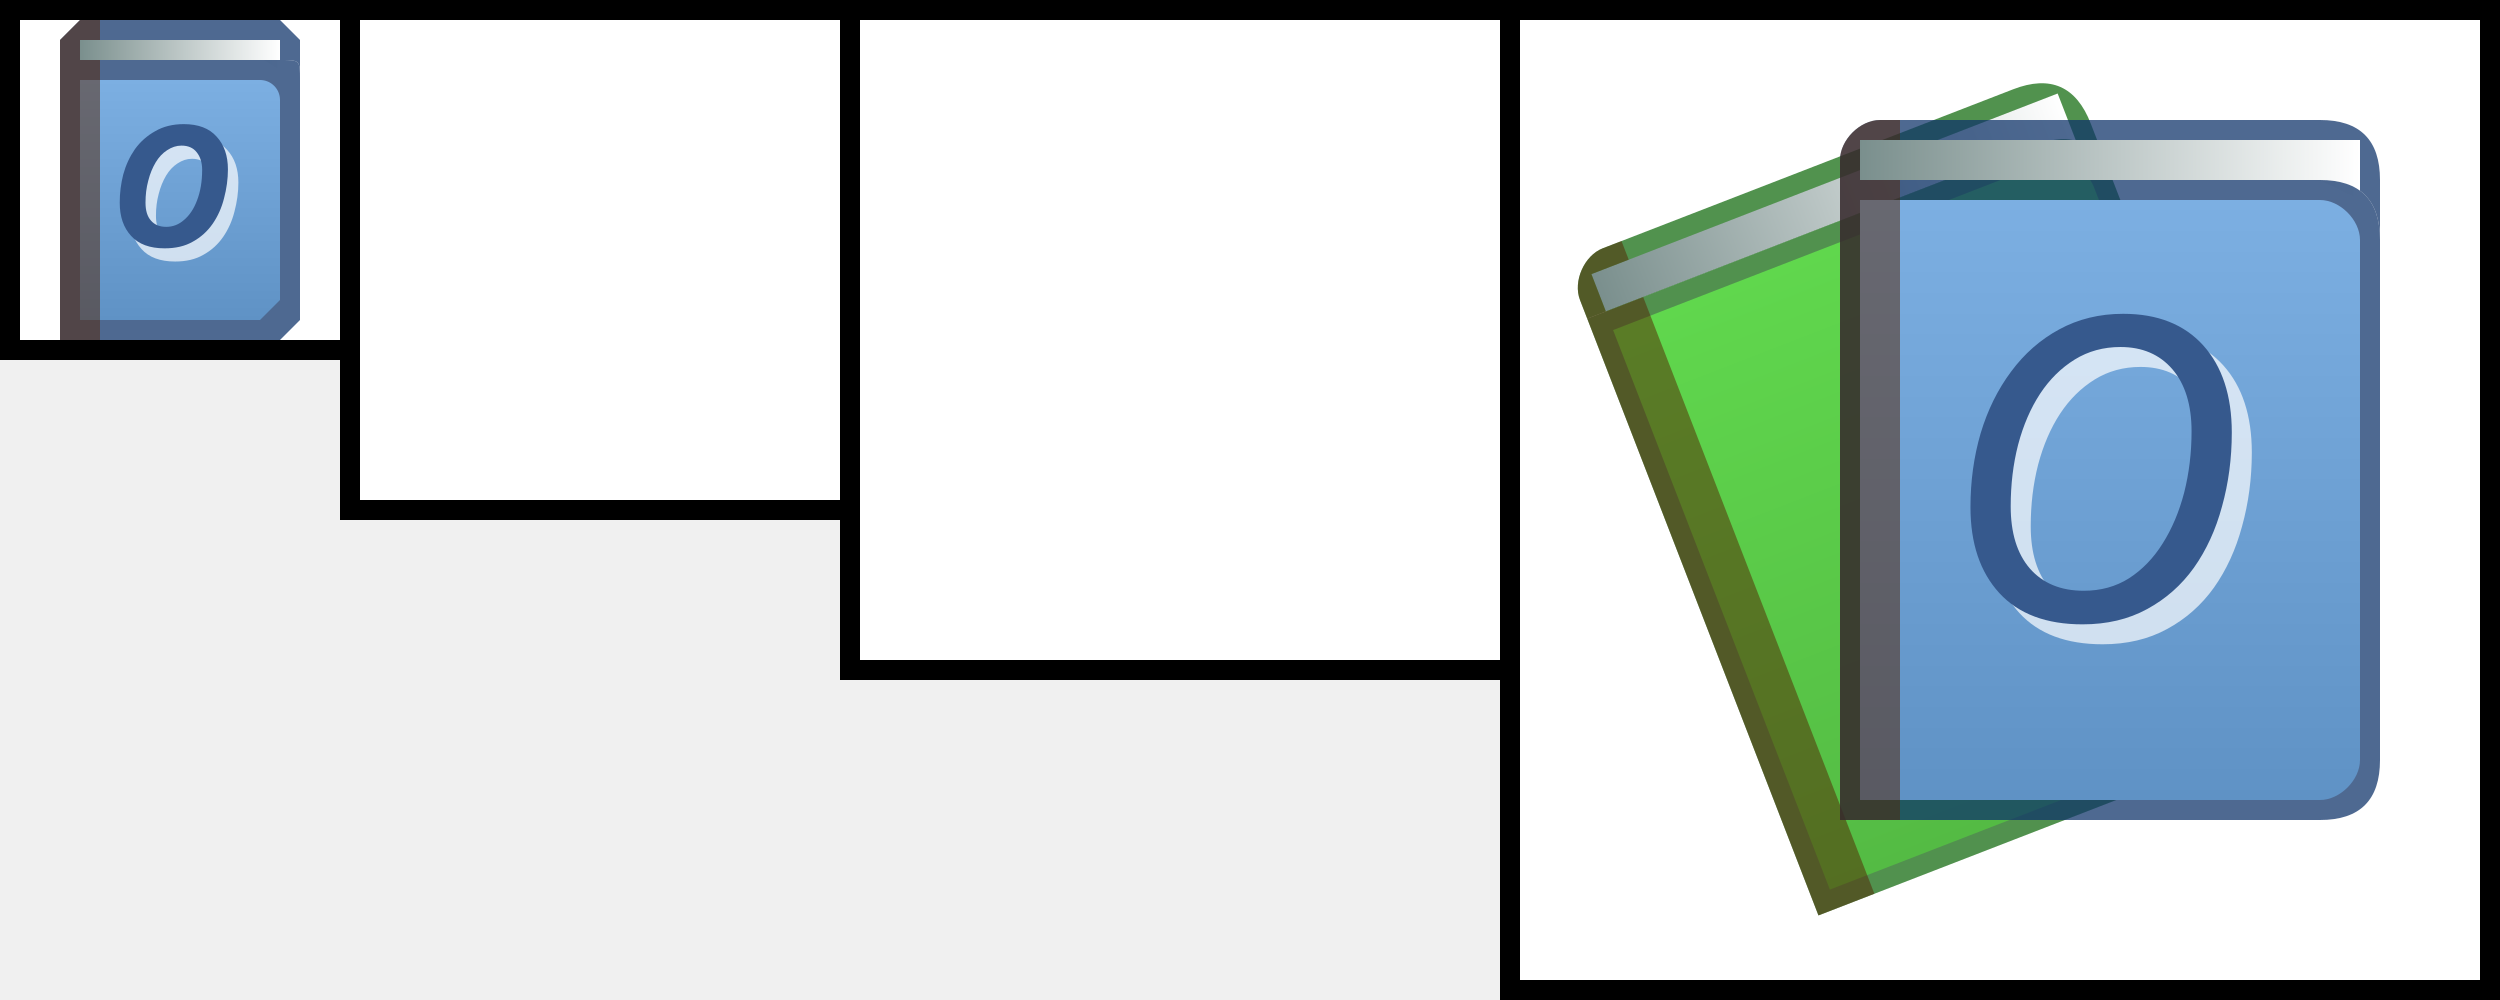
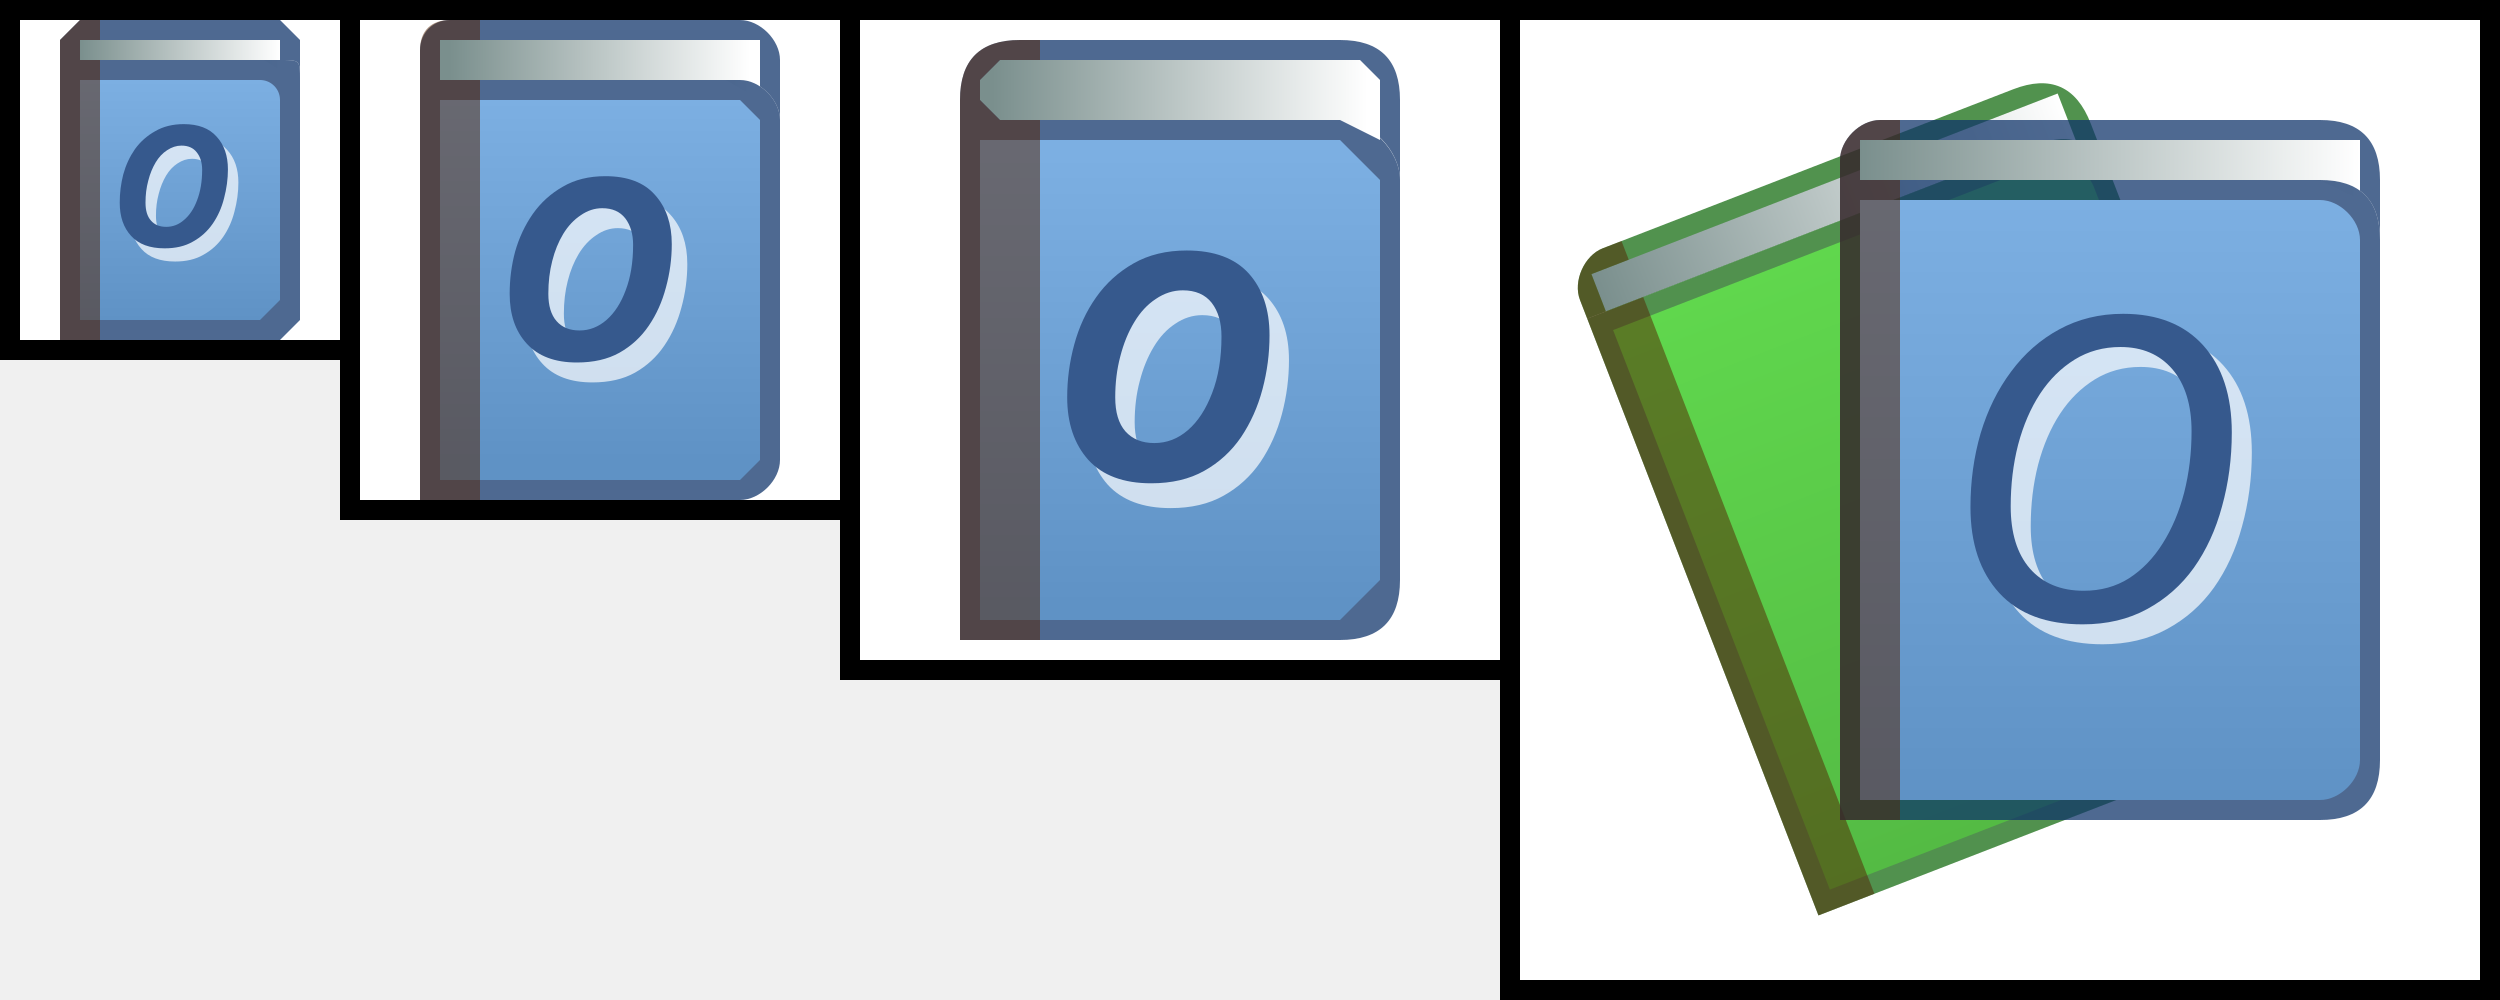
<svg xmlns="http://www.w3.org/2000/svg" xmlns:xlink="http://www.w3.org/1999/xlink" id="svg2985" version="1.1" width="125" height="50" xml:space="preserve">
  <defs id="defs2989">
    <linearGradient id="linearGradient3947">
      <stop style="stop-color:#ffffff;stop-opacity:1;" offset="0" id="stop3949" />
      <stop style="stop-color:#7a8f8d;stop-opacity:1;" offset="1" id="stop3951" />
    </linearGradient>
    <linearGradient id="linearGradient3901">
      <stop style="stop-color:#5f92c5;stop-opacity:1;" offset="0" id="stop3903" />
      <stop style="stop-color:#7cafe2;stop-opacity:1;" offset="1" id="stop3905" />
    </linearGradient>
    <linearGradient id="linearGradient3800">
      <stop style="stop-color:#2cbaec;stop-opacity:1;" offset="0" id="stop3802" />
      <stop style="stop-color:#167ddc;stop-opacity:1;" offset="1" id="stop3804" />
    </linearGradient>
    <linearGradient id="linearGradient3792">
      <stop style="stop-color:#167ddc;stop-opacity:1;" offset="0" id="stop3794" />
      <stop style="stop-color:#62abef;stop-opacity:0.992;" offset="1" id="stop3796" />
    </linearGradient>
    <clipPath clipPathUnits="userSpaceOnUse" id="clipPath3001">
      <path d="M 0,50 125,50 125,0 0,0 0,50 z" id="path3003" />
    </clipPath>
    <clipPath clipPathUnits="userSpaceOnUse" id="clipPath3013">
      <path d="M 0,50 125,50 125,0 0,0 0,50 z" id="path3015" />
    </clipPath>
    <clipPath clipPathUnits="userSpaceOnUse" id="clipPath3025">
      <path d="M 0,50 125,50 125,0 0,0 0,50 z" id="path3027" />
    </clipPath>
    <clipPath clipPathUnits="userSpaceOnUse" id="clipPath3037">
      <path d="M 0,50 125,50 125,0 0,0 0,50 z" id="path3039" />
    </clipPath>
    <linearGradient xlink:href="#linearGradient3800-7" id="linearGradient3806-1" x1="92" y1="39" x2="92" y2="8" gradientUnits="userSpaceOnUse" gradientTransform="matrix(0.8,0,0,0.7741936,5.6,-48.59355)" />
    <linearGradient id="linearGradient3800-7">
      <stop style="stop-color:#2cbaec;stop-opacity:1;" offset="0" id="stop3802-4" />
      <stop style="stop-color:#167ddc;stop-opacity:1;" offset="1" id="stop3804-0" />
    </linearGradient>
    <linearGradient xlink:href="#linearGradient3901" id="linearGradient3907" x1="78.4" y1="-18.4" x2="78.4" y2="-42.4" gradientUnits="userSpaceOnUse" />
    <linearGradient gradientTransform="matrix(1,0,0,-1,-4,-3.2)" xlink:href="#linearGradient3901-7" id="linearGradient3907-1" x1="78.4" y1="-18.4" x2="78.4" y2="-42.4" gradientUnits="userSpaceOnUse" />
    <linearGradient id="linearGradient3901-7">
      <stop style="stop-color:#54bb44;stop-opacity:1;" offset="0" id="stop3903-7" />
      <stop style="stop-color:#60d74d;stop-opacity:1;" offset="1" id="stop3905-7" />
    </linearGradient>
    <linearGradient xlink:href="#linearGradient3947-3" id="linearGradient3953-7" x1="111" y1="7" x2="86" y2="7" gradientUnits="userSpaceOnUse" gradientTransform="matrix(0.8,0,0,-0.2666667,-4,42.66667)" />
    <linearGradient id="linearGradient3947-3">
      <stop style="stop-color:#ffffff;stop-opacity:1;" offset="0" id="stop3949-3" />
      <stop style="stop-color:#7a8f8d;stop-opacity:1;" offset="1" id="stop3951-5" />
    </linearGradient>
    <linearGradient xlink:href="#linearGradient3947" id="linearGradient4071" gradientUnits="userSpaceOnUse" gradientTransform="matrix(0.8,0,0,0.2666667,0,-45.86667)" x1="111" y1="7" x2="86" y2="7" />
    <linearGradient xlink:href="#linearGradient3901" id="linearGradient4073" gradientUnits="userSpaceOnUse" x1="78.4" y1="-18.4" x2="78.4" y2="-42.4" />
    <linearGradient xlink:href="#linearGradient3901-7" id="linearGradient4086" gradientUnits="userSpaceOnUse" gradientTransform="matrix(0.9324596,0.3612744,0.3612744,-0.9324596,15.68882,-29.59488)" x1="78.4" y1="-18.4" x2="78.4" y2="-42.4" />
    <linearGradient xlink:href="#linearGradient3947-3" id="linearGradient4090" gradientUnits="userSpaceOnUse" gradientTransform="matrix(0.7459676,0.2890195,0.09633983,-0.2486559,-0.8816286,13.17394)" x1="111" y1="7" x2="86" y2="7" />
    <linearGradient id="linearGradient3947-7">
      <stop style="stop-color:#ffffff;stop-opacity:1;" offset="0" id="stop3949-4" />
      <stop style="stop-color:#7a8f8d;stop-opacity:1;" offset="1" id="stop3951-0" />
    </linearGradient>
    <linearGradient id="linearGradient3901-4">
      <stop style="stop-color:#5f92c5;stop-opacity:1;" offset="0" id="stop3903-8" />
      <stop style="stop-color:#7cafe2;stop-opacity:1;" offset="1" id="stop3905-8" />
    </linearGradient>
    <linearGradient xlink:href="#linearGradient3901-4" id="linearGradient3130" gradientUnits="userSpaceOnUse" x1="78.4" y1="-18.4" x2="78.4" y2="-42.4" gradientTransform="matrix(0.4,0,0,-0.4,-24.32,27.84)" />
    <linearGradient xlink:href="#linearGradient3947-7" id="linearGradient3134" gradientUnits="userSpaceOnUse" gradientTransform="matrix(0.32,0,0,-0.1333333,-24.32,46.93333)" x1="111" y1="7" x2="86" y2="7" />
+     <linearGradient xlink:href="#linearGradient3947-7-1" id="linearGradient3134-6" gradientUnits="userSpaceOnUse" gradientTransform="matrix(0.32,0,0,-0.1333333,-24.32,46.93333)" x1="111" y1="7" x2="86" y2="7" />
+     <linearGradient id="linearGradient3947-7-1">
+       <stop style="stop-color:#ffffff;stop-opacity:1;" offset="0" id="stop3949-4-4" />
+       <stop style="stop-color:#7a8f8d;stop-opacity:1;" offset="1" id="stop3951-0-2" />
+     </linearGradient>
+     <linearGradient xlink:href="#linearGradient3901-4-2" id="linearGradient3130-3" gradientUnits="userSpaceOnUse" x1="78.4" y1="-18.4" x2="78.4" y2="-42.4" gradientTransform="matrix(0.4,0,0,-0.4,-24.32,27.84)" />
+     <linearGradient id="linearGradient3901-4-2">
+       <stop style="stop-color:#5f92c5;stop-opacity:1;" offset="0" id="stop3903-8-2" />
+       <stop style="stop-color:#7cafe2;stop-opacity:1;" offset="1" id="stop3905-8-1" />
+     </linearGradient>
+     <linearGradient xlink:href="#linearGradient3901-4-2" id="linearGradient3245" gradientUnits="userSpaceOnUse" gradientTransform="matrix(0.6,0,0,-0.6,-23.68,18.56)" x1="78.4" y1="-18.4" x2="78.4" y2="-42.4" />
+     <linearGradient xlink:href="#linearGradient3947-7-1" id="linearGradient3249" gradientUnits="userSpaceOnUse" gradientTransform="matrix(0.48,0,0,-0.2,-23.28,46.8)" x1="111" y1="7" x2="86" y2="7" />
+     <linearGradient id="linearGradient3947-7-1-5">
+       <stop style="stop-color:#ffffff;stop-opacity:1;" offset="0" id="stop3949-4-4-4" />
+       <stop style="stop-color:#7a8f8d;stop-opacity:1;" offset="1" id="stop3951-0-2-3" />
+     </linearGradient>
+     <linearGradient id="linearGradient3901-4-2-2">
+       <stop style="stop-color:#5f92c5;stop-opacity:1;" offset="0" id="stop3903-8-2-3" />
+       <stop style="stop-color:#7cafe2;stop-opacity:1;" offset="1" id="stop3905-8-1-3" />
+     </linearGradient>
+     <linearGradient xlink:href="#linearGradient3901-4-2-2" id="linearGradient3417" gradientUnits="userSpaceOnUse" gradientTransform="matrix(0.75,0,0,-0.75,-12.4,9.999997)" x1="78.4" y1="-18.4" x2="78.4" y2="-42.4" />
+     <linearGradient xlink:href="#linearGradient3947-7-1-5" id="linearGradient3420" gradientUnits="userSpaceOnUse" gradientTransform="matrix(0.6,0,0,-0.25,-11.9,46.1)" x1="111" y1="7" x2="86" y2="7" />
  </defs>
  <g id="g2993" transform="matrix(1.25,0,0,-1.25,0,60)">
    <path d="m 13.6,34.4 -12.8,0 0,12.8 12.8,0 0,-12.8 z" style="fill:#ffffff;fill-opacity:1;fill-rule:nonzero;stroke:none" id="path2995" />
    <g id="g2997" transform="matrix(0.8,0,0,0.8,0,8)" style="fill:none;stroke:#000000;stroke-opacity:1">
      <g id="g2999" clip-path="url(#clipPath3001)" style="fill:none;stroke:#000000;stroke-opacity:1">
        <path d="m 17.5,32.5 -17,0 0,17 17,0 0,-17 z" style="fill:none;stroke:#000000;stroke-width:1;stroke-linecap:butt;stroke-linejoin:miter;stroke-miterlimit:10;stroke-opacity:1;stroke-dasharray:none" id="path3005" />
      </g>
    </g>
    <path d="m 34,27.6 -20,0 0,20 20,0 0,-20 z" style="fill:#ffffff;fill-opacity:1;fill-rule:nonzero;stroke:none" id="path3007" />
    <g id="g3009" transform="matrix(0.8,0,0,0.8,0,8)" style="stroke:#000000;stroke-opacity:1;fill:none">
      <g id="g3011" clip-path="url(#clipPath3013)" style="stroke:#000000;stroke-opacity:1;fill:none">
        <path d="m 42.5,24.5 -25,0 0,25 25,0 0,-25 z" style="fill:none;stroke:#000000;stroke-width:1;stroke-linecap:butt;stroke-linejoin:miter;stroke-miterlimit:10;stroke-opacity:1;stroke-dasharray:none" id="path3017" />
      </g>
    </g>
    <path d="m 99.6,8.4 -39.2,0 0,39.2 39.2,0 0,-39.2 z" style="fill:#ffffff;fill-opacity:1;fill-rule:nonzero;stroke:none" id="path3019" />
    <g id="g3021" transform="matrix(0.8,0,0,0.8,0,8)" style="stroke:#000000;stroke-opacity:1;fill:none">
      <g id="g3023" clip-path="url(#clipPath3025)" style="stroke:#000000;stroke-opacity:1;fill:none">
        <path d="m 124.5,0.5 -49,0 0,49 49,0 0,-49 z" style="fill:none;stroke:#000000;stroke-width:1;stroke-linecap:butt;stroke-linejoin:miter;stroke-miterlimit:10;stroke-opacity:1;stroke-dasharray:none" id="path3029" />
      </g>
    </g>
    <path d="m 60.4,21.2 -26.4,0 0,26.4 26.4,0 0,-26.4 z" style="fill:#ffffff;fill-opacity:1;fill-rule:nonzero;stroke:none" id="path3031" />
    <g id="g3033" transform="matrix(0.8,0,0,0.8,0,8)" style="fill:none;stroke:#000000;stroke-opacity:1">
      <g id="g3035" clip-path="url(#clipPath3037)" style="fill:none;stroke:#000000;stroke-opacity:1">
        <path d="m 75.5,16.5 -33,0 0,33 33,0 0,-33 z" style="fill:none;stroke:#000000;stroke-width:1;stroke-linecap:butt;stroke-linejoin:miter;stroke-miterlimit:10;stroke-opacity:1;stroke-dasharray:none" id="path3041" />
      </g>
    </g>
    <rect style="stroke-width:0.4;stroke-linejoin:miter;stroke-miterlimit:4;stroke-dasharray:none;fill:none;stroke:none" id="rect3045" width="16" height="16" x="1" y="1" transform="matrix(0.8,0,0,-0.8,0,48)" />
    <path d="m 33.6,28 -19.2,0 0,19.2 19.2,0 0,-19.2 z" style="fill:#ffffff;fill-opacity:1;fill-rule:nonzero;stroke:none" id="path2995-4" />
    <path d="m 60,21.6 -25.6,0 0,25.6 25.6,0 0,-25.6 z" style="fill:#ffffff;fill-opacity:1;fill-rule:nonzero;stroke:none" id="path2995-4-0" />
    <path d="m 99.2,8.8 -38.4,0 0,38.4 38.4,0 0,-38.4 z" style="fill:#ffffff;fill-opacity:1;fill-rule:nonzero;stroke:none" id="path2995-4-0-9" />
    <path style="fill:#136b0f;fill-opacity:0.737;stroke:none" d="m 63.2,36 c -0.289,0.746 0.168,1.781 0.914,2.07 l 16.411,6.358 c 1.492,0.578 2.527,0.121 3.105,-1.371 l 0.867,-2.238 c -0.578,1.492 -1.613,1.949 -3.105,1.371 L 63.489,35.254 z" id="rect3011-9-0-9" />
    <path style="fill:url(#linearGradient4090);fill-opacity:1;stroke:none" d="M 63.657,37.035 82.306,44.26 83.173,42.023 81.392,42.191 64.235,35.543 z" id="rect3945-9" />
    <path style="fill:#136a0f;fill-opacity:0.737;stroke:none" d="M 63.489,35.254 81.392,42.191 c 1.492,0.578 2.527,0.121 3.105,-1.371 l 7.515,-19.395 c 0.578,-1.492 0.121,-2.527 -1.371,-3.105 L 72.738,11.383 z" id="rect3011-9-8" />
    <path style="fill:url(#linearGradient4086);fill-opacity:1;stroke:none" d="m 64.524,34.797 17.157,6.647 c 0.746,0.289 1.781,-0.168 2.07,-0.914 L 91.266,21.135 C 91.555,20.39 91.098,19.355 90.352,19.066 L 73.195,12.418 z" id="rect3011-1" />
    <path style="fill:#552200;fill-opacity:0.5;stroke:none" d="m 63.2,36 c -0.289,0.746 0.168,1.781 0.914,2.07 l 0.746,0.289 0.289,-0.746 -1.492,-0.578 0.578,-1.492 1.492,0.578 9.249,-23.871 -2.238,-0.867 z" id="rect3956-0" />
    <g id="g4060" transform="translate(5.6,-2.4)">
      <path id="rect3011-9-0" d="m 68,44 c 0,0.8 0.8,1.6 1.6,1.6 l 17.6,0 c 1.6,0 2.4,-0.8 2.4,-2.4 l 0,-2.4 c 0,1.6 -0.8,2.4 -2.4,2.4 l -19.2,0 z" style="fill:#0f346a;fill-opacity:0.737;stroke:none" />
      <path id="rect3945" d="m 68.8,-44.8 20,0 0,2.4 -1.6,-0.8 -18.4,0 z" style="fill:url(#linearGradient4071);fill-opacity:1;stroke:none" transform="scale(1,-1)" />
      <path id="rect3011-9" d="M 68,43.2 87.2,43.2 c 1.6,0 2.4,-0.8 2.4,-2.4 l 0,-20.8 c 0,-1.6 -0.8,-2.4 -2.4,-2.4 l -19.2,0 z" style="fill:#0f346a;fill-opacity:0.737;stroke:none" />
      <path id="rect3011" d="M 68.8,-42.4 87.2,-42.4 c 0.8,0 1.6,0.8 1.6,1.6 l 0,20.8 c 0,0.8 -0.8,1.6 -1.6,1.6 l -18.4,0 z" style="fill:url(#linearGradient4073);fill-opacity:1;stroke:none" transform="scale(1,-1)" />
      <text transform="scale(1,-1)" id="text3843-0" y="-24.8" x="72.8" style="font-size:16.903px;font-style:normal;font-weight:normal;line-height:125%;letter-spacing:0px;word-spacing:0px;fill:#ffffff;fill-opacity:0.689;stroke:none;font-family:Sans" xml:space="preserve">
        <tspan style="font-style:oblique;font-variant:normal;font-weight:normal;font-stretch:normal;fill:#ffffff;fill-opacity:0.689;font-family:Verdana;-inkscape-font-specification:Verdana Oblique" y="-24.8" x="72.8" id="tspan3845-1">O</tspan>
      </text>
      <text transform="scale(1,-1)" id="text3843" y="-25.6" x="72" style="font-size:16.903px;font-style:normal;font-weight:normal;line-height:125%;letter-spacing:0px;word-spacing:0px;fill:#36598d;fill-opacity:1;stroke:none;font-family:Sans" xml:space="preserve">
        <tspan style="font-style:oblique;font-variant:normal;font-weight:normal;font-stretch:normal;fill:#36598d;fill-opacity:1;font-family:Verdana;-inkscape-font-specification:Verdana Oblique" y="-25.6" x="72" id="tspan3845">O</tspan>
      </text>
      <path id="rect3956" d="m 68,-44 c 0,-0.8 0.8,-1.6 1.6,-1.6 l 0.8,2e-6 0,0.8 -1.6,0 0,1.6 1.6,0 0,25.6 -2.4,0 z" style="fill:#552200;fill-opacity:0.5;stroke:none" transform="scale(1,-1)" />
    </g>
-     <path style="fill:#0f346a;fill-opacity:0.737;stroke:none" d="m 2.4,46.4 0.8,0.8 8,0 0.8,-0.8 0,-1.6 c 0,0.8 0,0.8 -0.8,0.8 l -8.8,0 z" id="rect3011-9-0-4" />
-     <path style="fill:url(#linearGradient3134);fill-opacity:1;stroke:none" d="m 3.2,46.4 8,0 0,-1.2 -0.64,0.4 -7.36,0 z" id="rect3945-5" />
-     <path style="fill:#0f346a;fill-opacity:0.737;stroke:none" d="M 2.4,45.6 11.2,45.6 c 0.8,0 0.8,0 0.8,-0.8 l 0,-9.6 -0.8,-0.8 -8.8,0 z" id="rect3011-9-5" />
-     <path style="fill:url(#linearGradient3130);fill-opacity:1;stroke:none" d="m 3.2,44.8 7.2,0 c 0.443,0 0.8,-0.357 0.8,-0.8 l 0,-8 -0.8,-0.8 -7.2,0 z" id="rect3011-17" />
-     <text xml:space="preserve" style="font-size:6.761px;font-style:normal;font-weight:normal;line-height:125%;letter-spacing:0px;word-spacing:0px;fill:#ffffff;fill-opacity:0.689;stroke:none;font-family:Sans" x="4.8" y="-37.6" id="text3843-0-1" transform="scale(1,-1)">
-       <tspan id="tspan3845-1-1" x="4.8" y="-37.6" style="font-style:oblique;font-variant:normal;font-weight:bold;font-stretch:normal;fill:#ffffff;fill-opacity:0.689;font-family:Verdana;-inkscape-font-specification:Verdana Bold Oblique">O</tspan>
-     </text>
-     <text xml:space="preserve" style="font-size:6.761px;font-style:normal;font-weight:normal;line-height:125%;letter-spacing:0px;word-spacing:0px;fill:#36598d;fill-opacity:1;stroke:none;font-family:Sans" x="4.384" y="-38.128" id="text3843-5" transform="scale(1,-1)">
-       <tspan id="tspan3845-2" x="4.384" y="-38.128" style="font-style:oblique;font-variant:normal;font-weight:bold;font-stretch:normal;fill:#36598d;fill-opacity:1;font-family:Verdana;-inkscape-font-specification:Verdana Bold Oblique">O</tspan>
-     </text>
-     <path style="fill:#552200;fill-opacity:0.5;stroke:none" d="m 2.4,46.4 0.8,0.8 0.8,0 0,-0.8 -0.8,0 0,-0.8 0.8,0 0,-11.2 -1.6,0 z" id="rect3956-7" />
+     <g id="g3261">
+       <rect transform="matrix(0.8,0,0,-0.8,0,48)" y="3" x="4" height="2" width="10" id="rect3259" style="fill:#ffffff;fill-opacity:1;stroke:none" />
+       <g id="g3159">
+         <path style="fill:#0f346a;fill-opacity:0.737;stroke:none" d="m 2.4,46.4 0.8,0.8 8,0 0.8,-0.8 0,-1.6 c 0,0.8 0,0.8 -0.8,0.8 l -8.8,0 z" id="rect3011-9-0-4" />
+         <path style="fill:url(#linearGradient3134);fill-opacity:1;stroke:none" d="m 3.2,46.4 8,0 0,-1.2 -0.64,0.4 -7.36,0 z" id="rect3945-5" />
+         <path style="fill:#0f346a;fill-opacity:0.737;stroke:none" d="M 2.4,45.6 11.2,45.6 c 0.8,0 0.8,0 0.8,-0.8 l 0,-9.6 -0.8,-0.8 -8.8,0 z" id="rect3011-9-5" />
+         <path style="fill:url(#linearGradient3130);fill-opacity:1;stroke:none" d="m 3.2,44.8 7.2,0 c 0.443,0 0.8,-0.357 0.8,-0.8 l 0,-8 -0.8,-0.8 -7.2,0 z" id="rect3011-17" />
+         <text xml:space="preserve" style="font-size:6.761px;font-style:normal;font-weight:normal;line-height:125%;letter-spacing:0px;word-spacing:0px;fill:#ffffff;fill-opacity:0.689;stroke:none;font-family:Sans" x="4.8" y="-37.6" id="text3843-0-1" transform="scale(1,-1)">
+           <tspan id="tspan3845-1-1" x="4.8" y="-37.6" style="font-style:oblique;font-variant:normal;font-weight:bold;font-stretch:normal;fill:#ffffff;fill-opacity:0.689;font-family:Verdana;-inkscape-font-specification:Verdana Bold Oblique">O</tspan>
+         </text>
+         <text xml:space="preserve" style="font-size:6.761px;font-style:normal;font-weight:normal;line-height:125%;letter-spacing:0px;word-spacing:0px;fill:#36598d;fill-opacity:1;stroke:none;font-family:Sans" x="4.384" y="-38.128" id="text3843-5" transform="scale(1,-1)">
+           <tspan id="tspan3845-2" x="4.384" y="-38.128" style="font-style:oblique;font-variant:normal;font-weight:bold;font-stretch:normal;fill:#36598d;fill-opacity:1;font-family:Verdana;-inkscape-font-specification:Verdana Bold Oblique">O</tspan>
+         </text>
+         <path style="fill:#552200;fill-opacity:0.5;stroke:none" d="m 2.4,46.4 0.8,0.8 0.8,0 0,-0.8 -0.8,0 0,-0.8 0.8,0 0,-11.2 -1.6,0 z" id="rect3956-7" />
+       </g>
+     </g>
+     <g id="g3274">
+       <rect transform="scale(1,-1)" y="-44.8" x="17.6" height="1.6" width="12.8" id="rect3257" style="fill:#ffffff;fill-opacity:1;stroke:none" />
+       <path id="rect3011-9-0-4-8" d="M 16.8,45.975 C 16.8,46.696 17.328,47.2 18,47.2 l 11.6,0 c 0.8,0 1.6,-0.8 1.6,-1.6 l 0,-2.4 c 0,0.8 -0.8,1.6 -1.6,1.6 l -12.8,0 z" style="fill:#0f346a;fill-opacity:0.737;stroke:none" />
+       <path id="rect3945-5-5" d="m 17.6,46.4 12.8,0 0,-2.4 -1.36,0.8 -11.44,0 z" style="fill:url(#linearGradient3249);fill-opacity:1;stroke:none" />
+       <path id="rect3011-9-5-7" d="M 16.8,44.8 29.6,44.8 c 0.8,0 1.6,-0.8 1.6,-1.6 l 0,-13.6 C 31.2,28.8 30.4,28 29.6,28 l -12.8,0 z" style="fill:#0f346a;fill-opacity:0.737;stroke:none" />
+       <path id="rect3011-17-6" d="m 17.6,44 12,0 0.8,-0.8 0,-13.6 -0.8,-0.8 -12,0 z" style="fill:url(#linearGradient3245);fill-opacity:1;stroke:none" />
+       <text transform="scale(1,-1)" id="text3843-0-1-1" y="-32.8" x="20.4" style="font-size:10.142px;font-style:normal;font-weight:normal;line-height:125%;letter-spacing:0px;word-spacing:0px;fill:#ffffff;fill-opacity:0.689;stroke:none;font-family:Sans" xml:space="preserve">
+         <tspan style="font-style:oblique;font-variant:normal;font-weight:bold;font-stretch:normal;fill:#ffffff;fill-opacity:0.689;font-family:Verdana;-inkscape-font-specification:Verdana Bold Oblique" y="-32.8" x="20.4" id="tspan3845-1-1-8">O</tspan>
+       </text>
+       <text transform="scale(1,-1)" id="text3843-5-9" y="-33.593" x="19.777" style="font-size:10.142px;font-style:normal;font-weight:normal;line-height:125%;letter-spacing:0px;word-spacing:0px;fill:#36598d;fill-opacity:1;stroke:none;font-family:Sans" xml:space="preserve">
+         <tspan style="font-style:oblique;font-variant:normal;font-weight:bold;font-stretch:normal;fill:#36598d;fill-opacity:1;font-family:Verdana;-inkscape-font-specification:Verdana Bold Oblique" y="-33.593" x="19.777" id="tspan3845-2-2">O</tspan>
+       </text>
+       <path id="rect3956-7-7" d="m 16.8,46 c 0,0.77 0.454,1.2 1.2,1.2 l 1.2,0 0,-0.8 -1.6,0 0,-1.6 1.6,0 0,-16.8 -2.4,0 z" style="fill:#552200;fill-opacity:0.5;stroke:none" />
+     </g>
+     <g id="g3428">
+       <rect transform="scale(1,-1)" y="-44" x="39.2" height="2.4" width="16" id="rect3257-1" style="fill:#ffffff;fill-opacity:1;stroke:none" />
+       <path id="rect3011-9-5-7-8" d="m 38.4,43.2 15.2,0 c 1.181,0 2.4,-1.219 2.4,-2.4 l 0,-16 c 0,-1.6 -0.8,-2.4 -2.4,-2.4 l -15.2,0 z" style="fill:#0f346a;fill-opacity:0.737;stroke:none" />
+       <path id="rect3011-9-0-4-8-1" d="m 38.4,44 c 0,1.6 0.8,2.4 2.4,2.4 l 12.8,0 c 1.6,0 2.4,-0.8 2.4,-2.4 l 0,-3.2 c 0,1.181 -1.184,2.4 -2.4,2.4 l -15.2,0 z" style="fill:#0f346a;fill-opacity:0.737;stroke:none" />
+       <path id="rect3945-5-5-3" d="m 39.2,44.8 0.8,0.8 14.4,0 0.8,-0.8 0,-2.4 -1.6,0.8 -13.6,0 -0.8,0.8 z" style="fill:url(#linearGradient3420);fill-opacity:1;stroke:none" />
+       <path id="rect3011-17-6-7" d="m 39.2,42.4 14.4,0 1.6,-1.6 0,-16 -1.6,-1.6 -14.4,0 z" style="fill:url(#linearGradient3417);fill-opacity:1;stroke:none" />
+       <text transform="scale(1,-1)" id="text3843-0-1-1-4" y="-27.8" x="42.7" style="font-size:12.677px;font-style:normal;font-weight:normal;line-height:125%;letter-spacing:0px;word-spacing:0px;fill:#ffffff;fill-opacity:0.689;stroke:none;font-family:Sans" xml:space="preserve">
+         <tspan style="font-style:oblique;font-variant:normal;font-weight:bold;font-stretch:normal;fill:#ffffff;fill-opacity:0.689;font-family:Verdana;-inkscape-font-specification:Verdana Bold Oblique" y="-27.8" x="42.7" id="tspan3845-1-1-8-2">O</tspan>
+       </text>
+       <text transform="scale(1,-1)" id="text3843-5-9-7" y="-28.791" x="41.921" style="font-size:12.677px;font-style:normal;font-weight:normal;line-height:125%;letter-spacing:0px;word-spacing:0px;fill:#36598d;fill-opacity:1;stroke:none;font-family:Sans" xml:space="preserve">
+         <tspan style="font-style:oblique;font-variant:normal;font-weight:bold;font-stretch:normal;fill:#36598d;fill-opacity:1;font-family:Verdana;-inkscape-font-specification:Verdana Bold Oblique" y="-28.791" x="41.921" id="tspan3845-2-2-7">O</tspan>
+       </text>
+       <path id="rect3956-7-7-9" d="m 38.4,44 c 0,1.6 0.8,2.4 2.4,2.4 l 0.8,0 0,-0.8 -1.6,0 -0.8,-0.8 0,-0.8 0.8,-0.8 1.6,0 0,-20.8 -3.2,0 z" style="fill:#552200;fill-opacity:0.5;stroke:none" />
+     </g>
  </g>
</svg>
